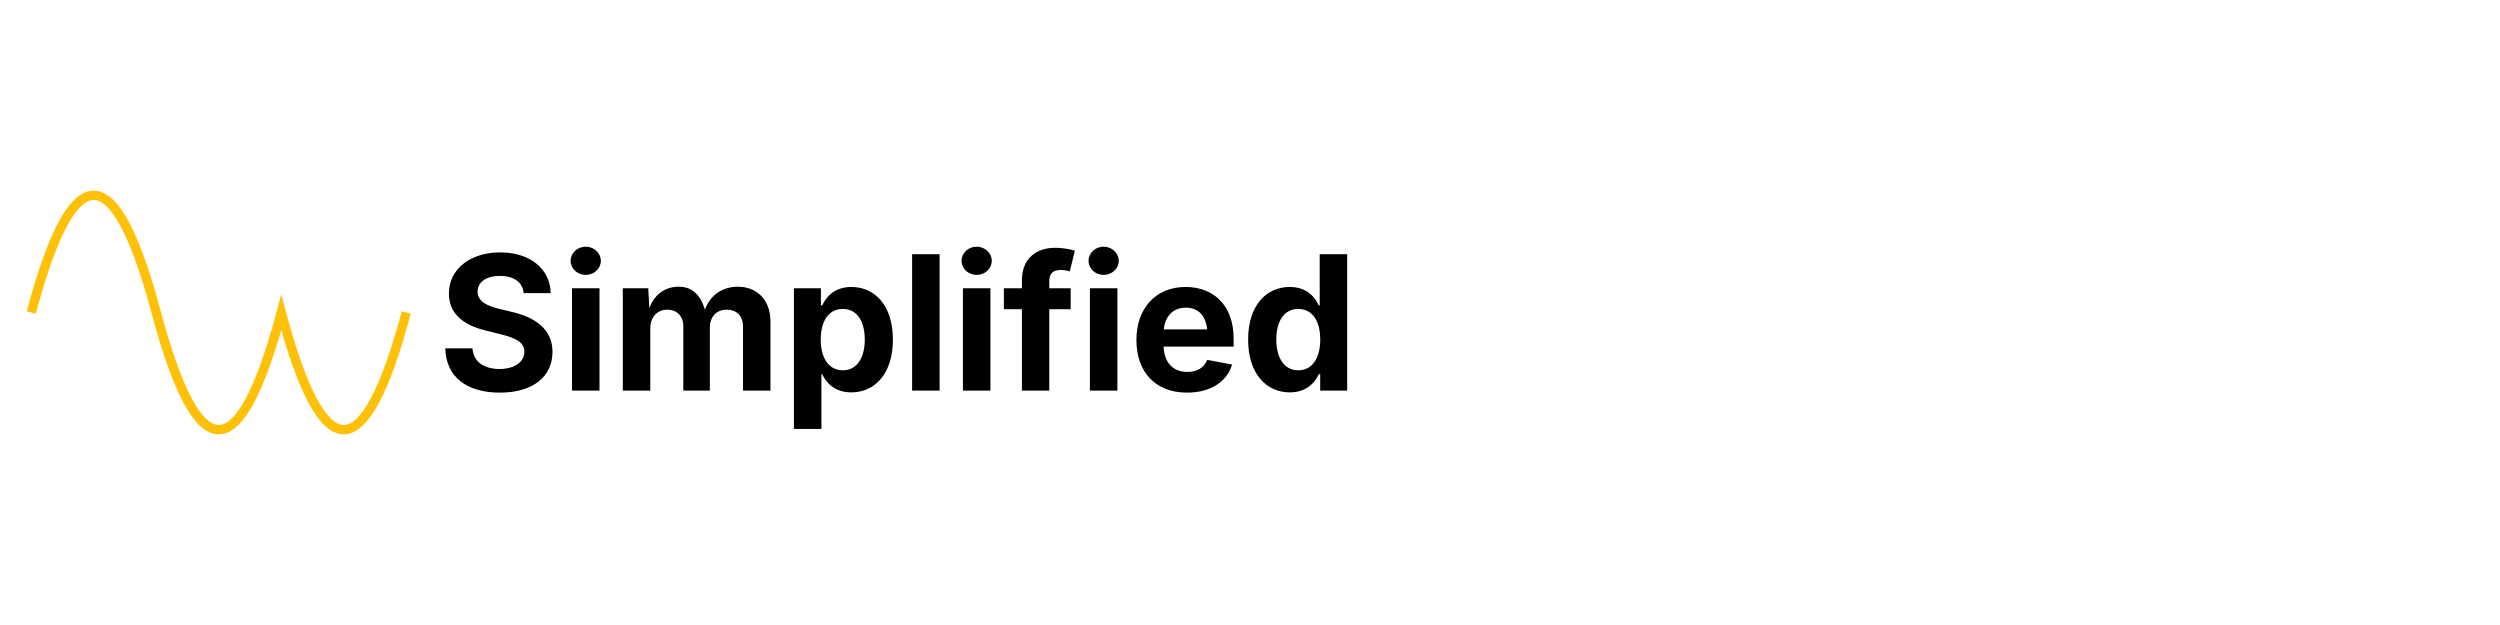
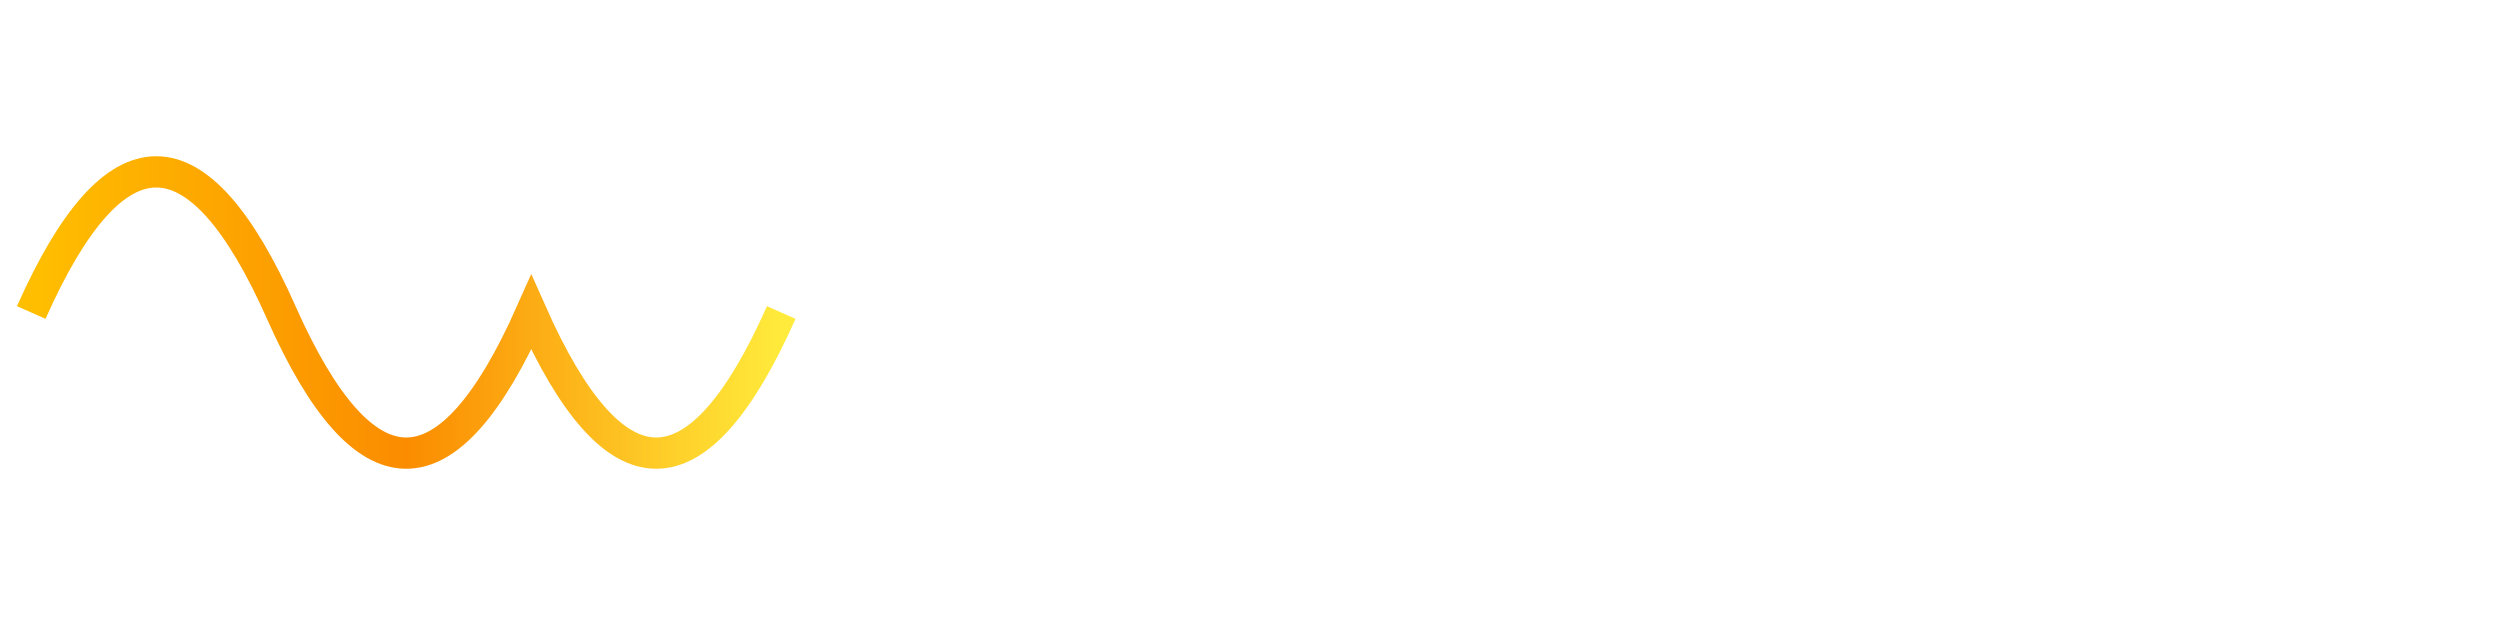
<svg xmlns="http://www.w3.org/2000/svg" width="800" height="200">
-   <path d="M 10 100 Q 30 25 50 100 T 90 100 Q 110 175 130 100" fill="none" stroke="#FFC107" stroke-width="3" />
-   <text x="140" y="125" fill="black" style="font-family: inter; font-weight: bold; font-size:60px;">Simplified</text>
+   <defs>
+     <linearGradient id="orange_gradient" x1="0%" y1="0%" x2="100%" y2="0%">
+       <stop offset="0%" style="stop-color:#FFBF00;" />
+       <stop offset="50%" style="stop-color:#FB8C00;" />
+       <stop offset="100%" style="stop-color:#FFEB3B;" />
+     </linearGradient>
+   </defs>
+   <path d="M 10 100 Q 50 10 90 100 T 170 100 Q 210 190 250 100" fill="none" stroke="url(#orange_gradient)" stroke-width="10" />
</svg>
